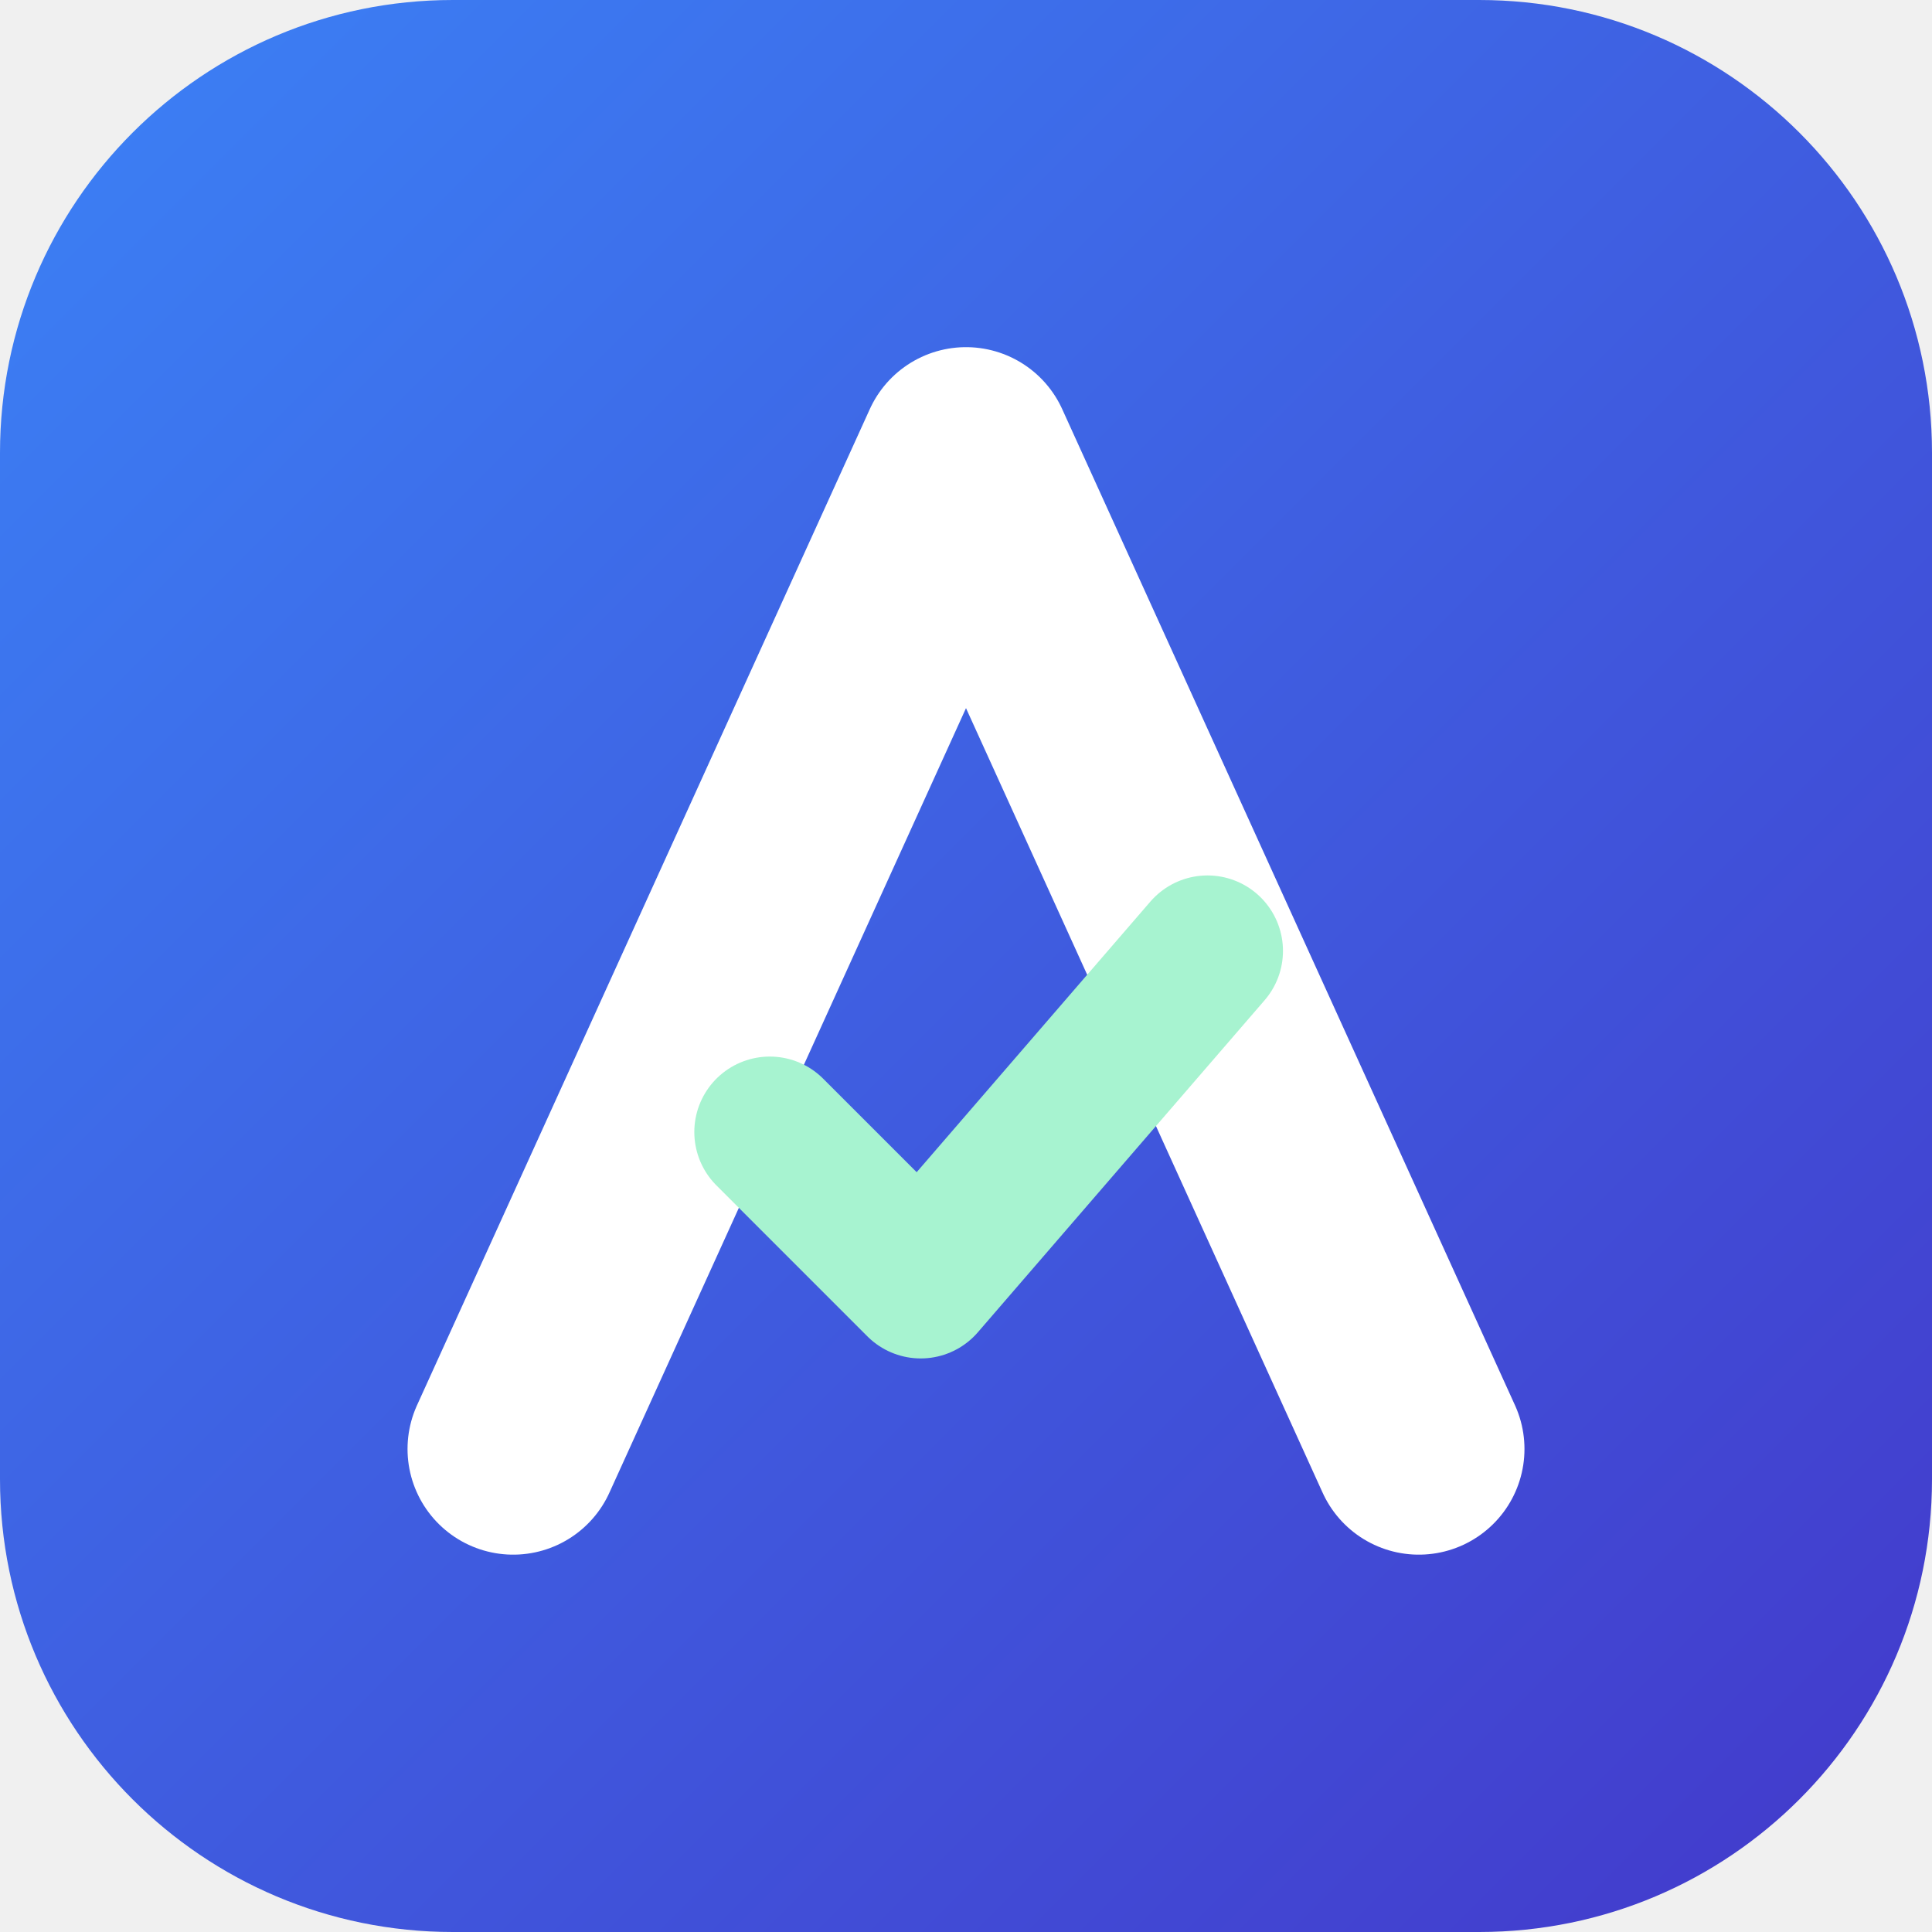
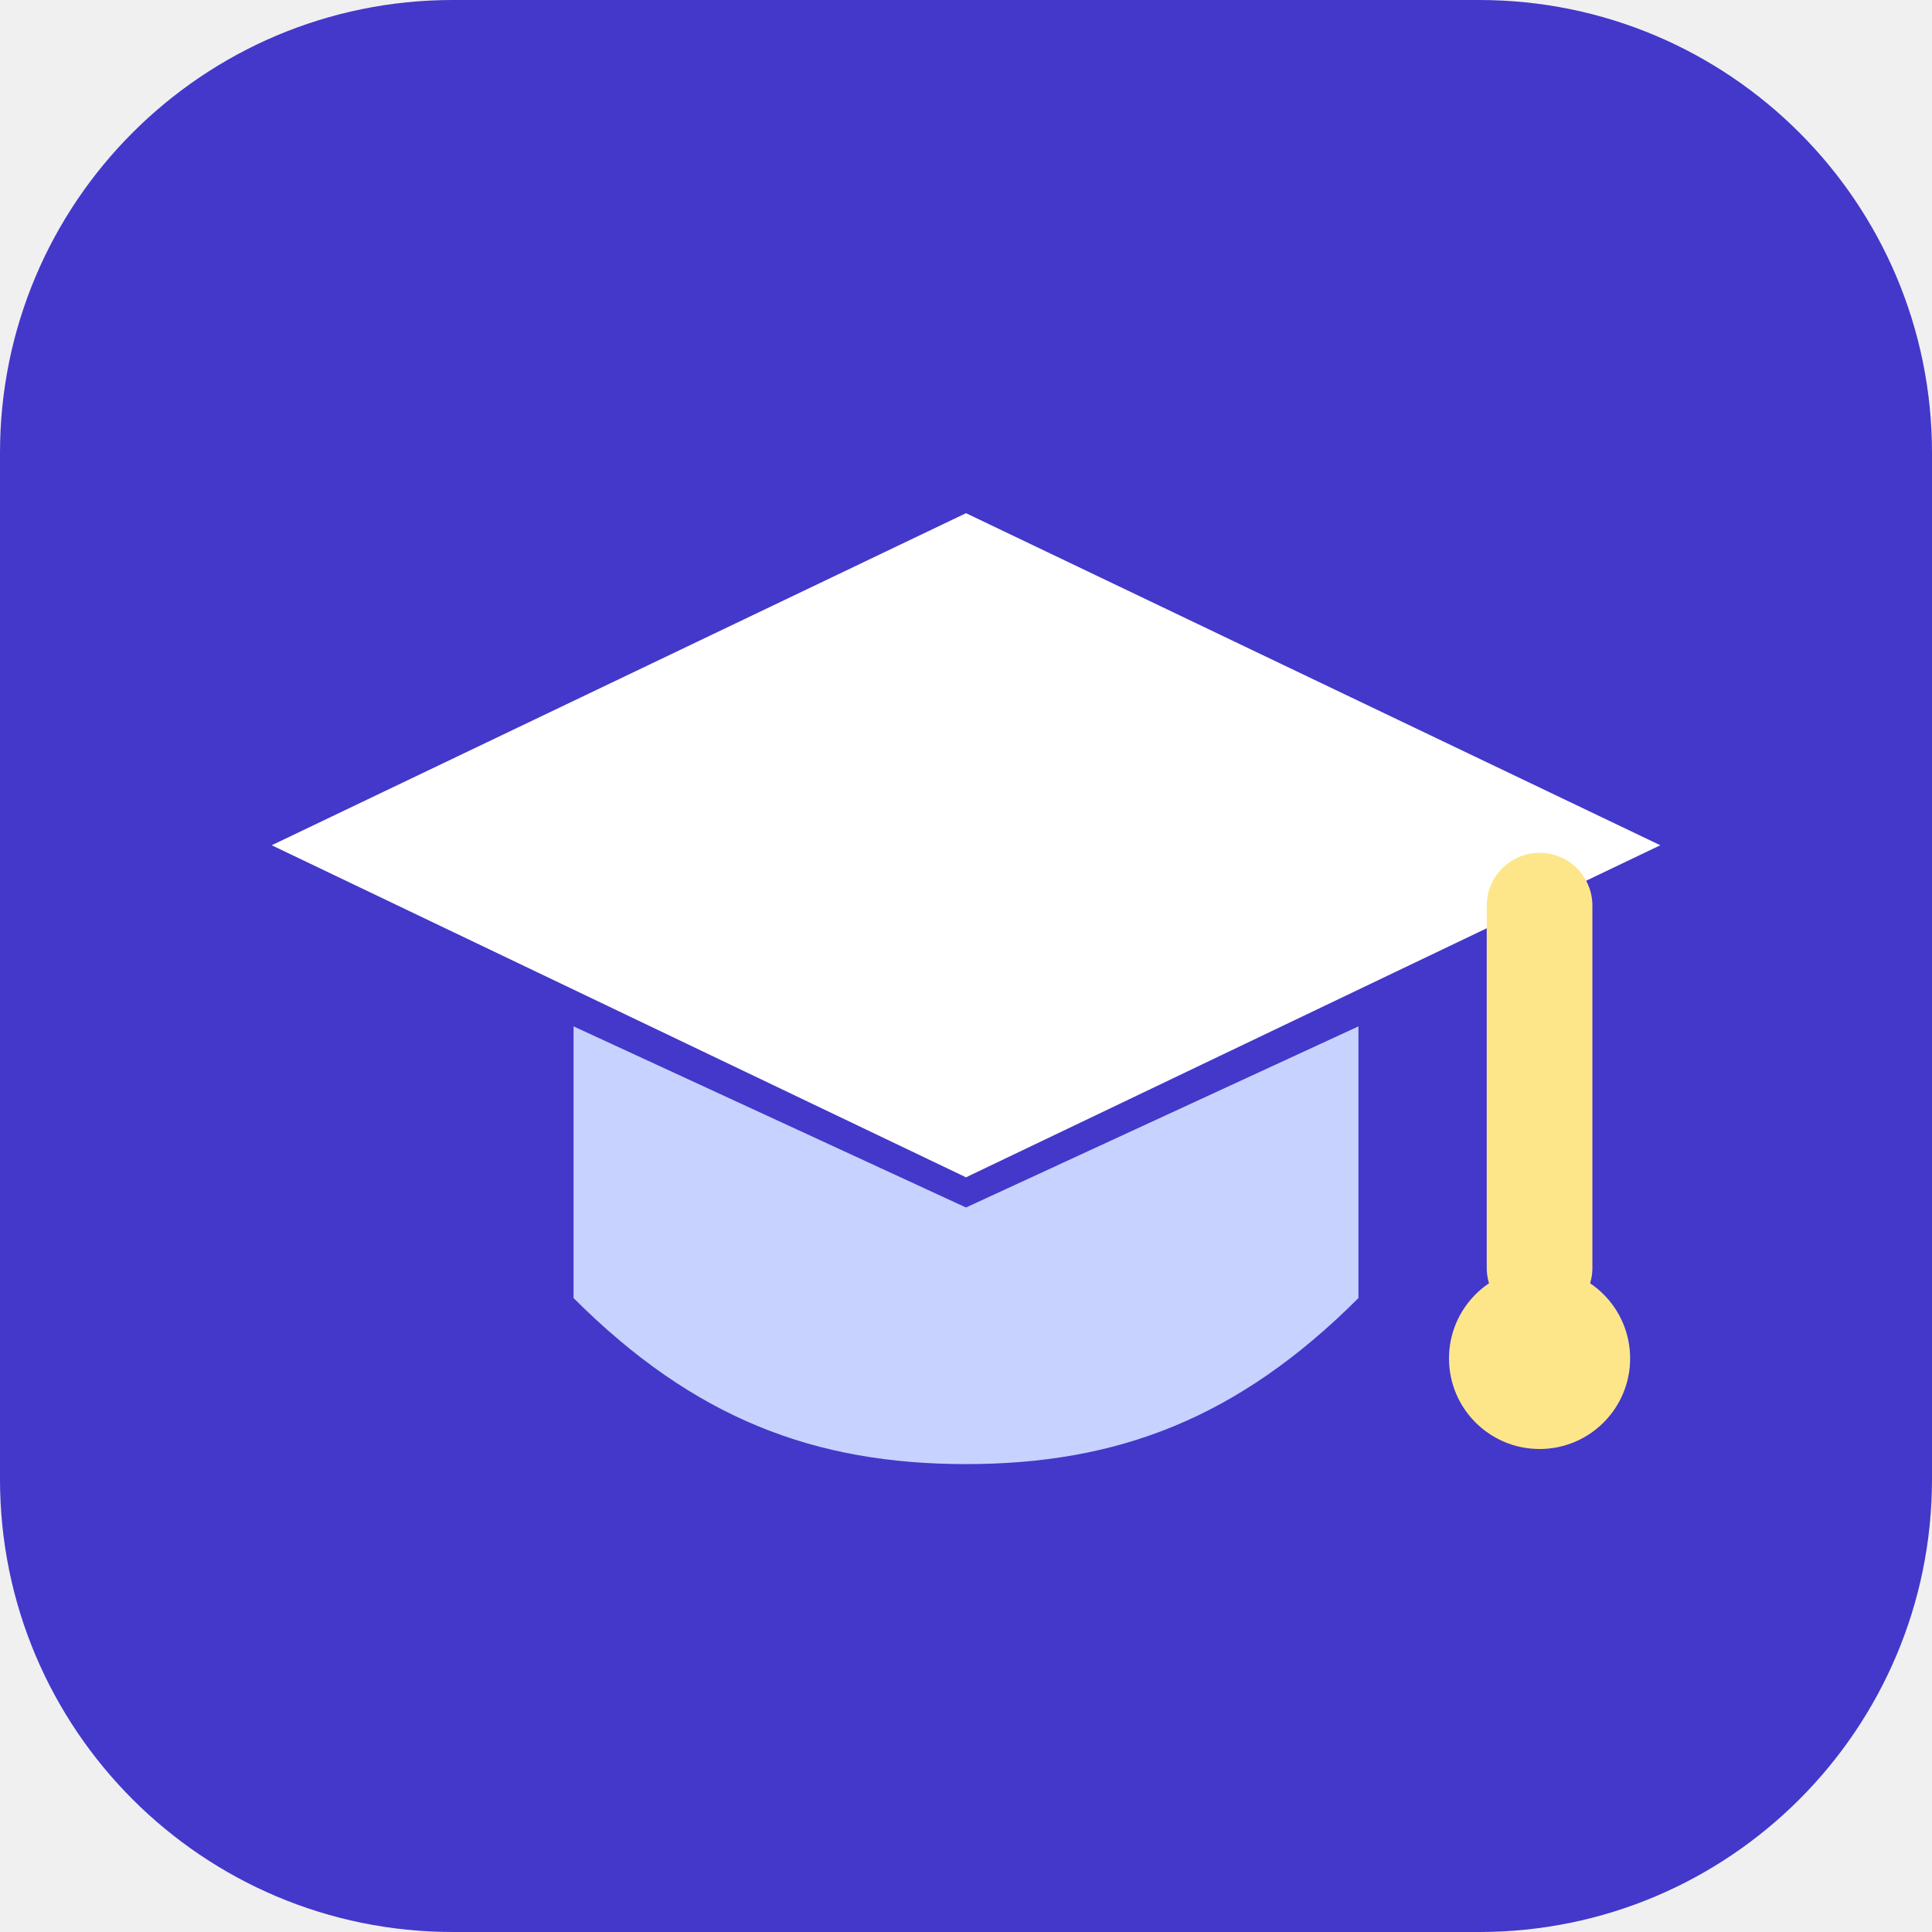
<svg xmlns="http://www.w3.org/2000/svg" viewBox="0 0 64 64">
-   <defs>
-     <linearGradient id="f" x1="0" y1="0" x2="1" y2="1">
-       <stop offset="0" stop-color="#3b82f6" />
-       <stop offset="1" stop-color="#4338ca" />
-     </linearGradient>
-   </defs>
-   <rect width="64" height="64" rx="15" fill="url(#f)" />
-   <path d="M17 48 32 15l15 33" fill="none" stroke="#fff" stroke-width="7" stroke-linecap="round" stroke-linejoin="round" />
-   <path d="M25.5 37.5 30.5 42.5 40 31.5" fill="none" stroke="#a7f3d0" stroke-width="5" stroke-linecap="round" stroke-linejoin="round" />
+   <rect width="64" height="64" rx="15" fill="#4338ca" />
+   <path d="M32 17 9 28l23 11 23-11z" fill="#fff" />
+   <path d="M19 34v9c4 4 8 5.500 13 5.500s9-1.500 13-5.500v-9l-13 6z" fill="#c7d2fe" />
+   <path d="M51 30v12" stroke="#fde68a" stroke-width="3.500" stroke-linecap="round" />
+   <circle cx="51" cy="45" r="3" fill="#fde68a" />
</svg>
